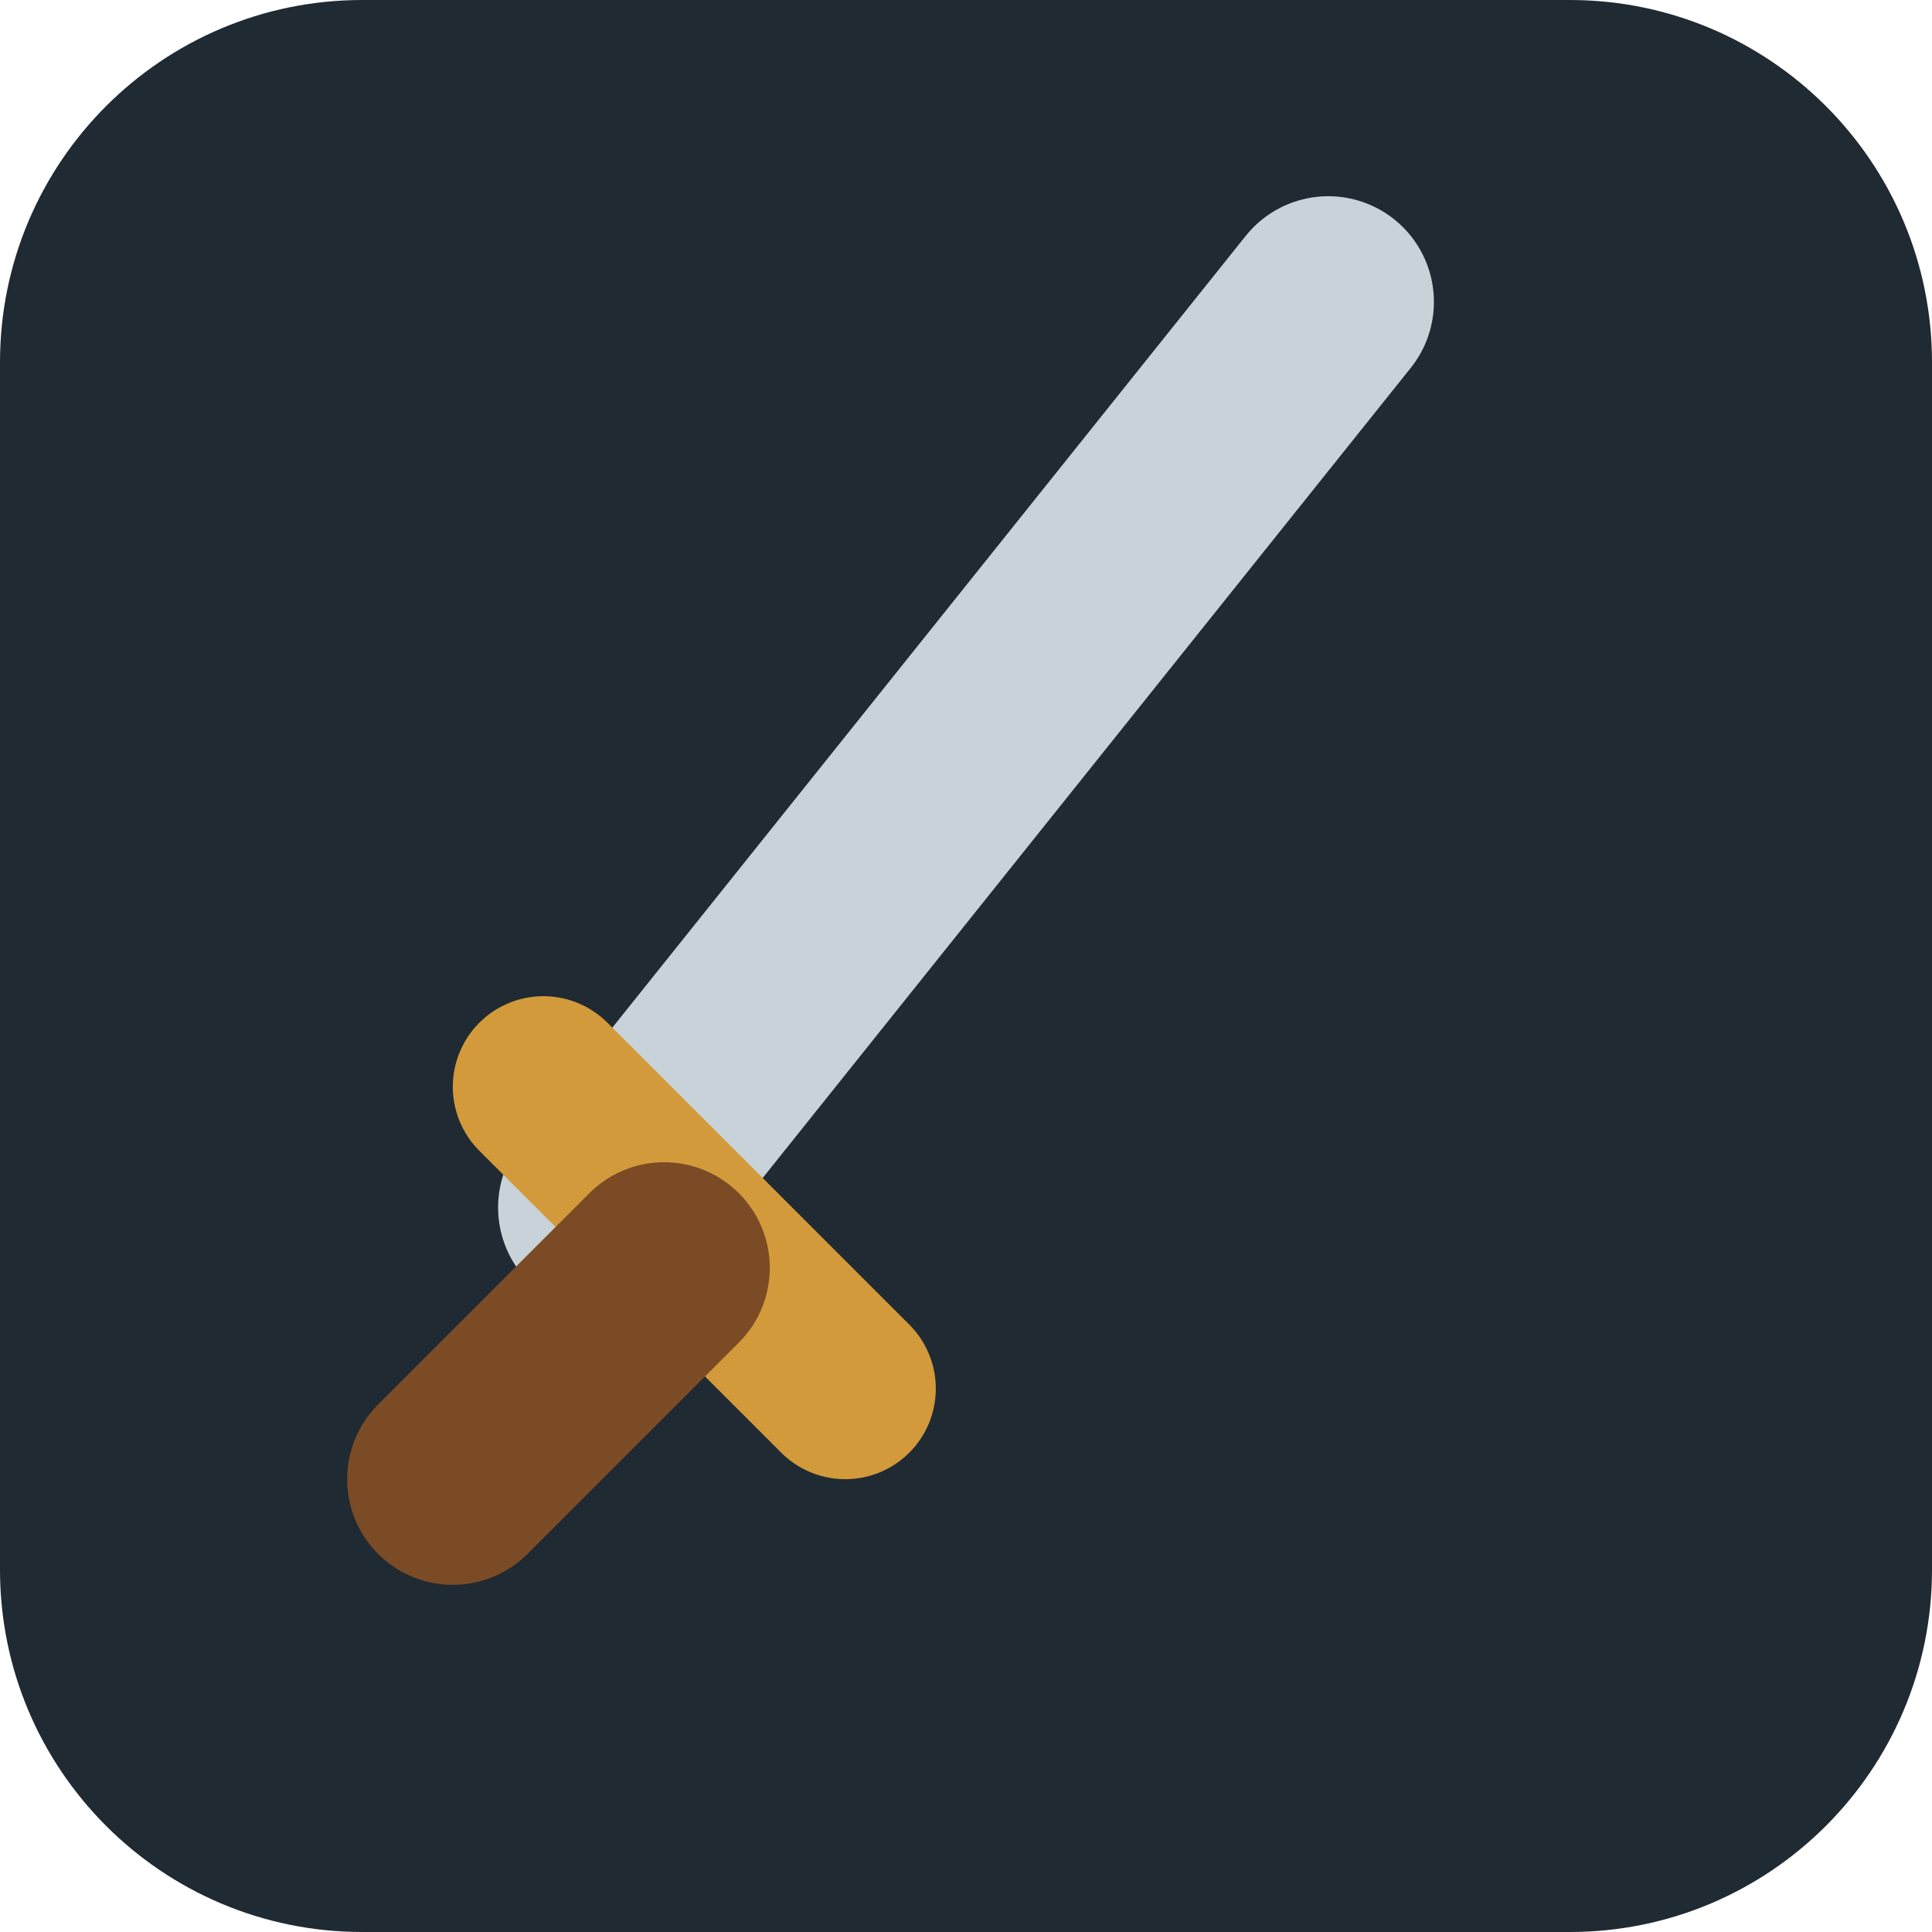
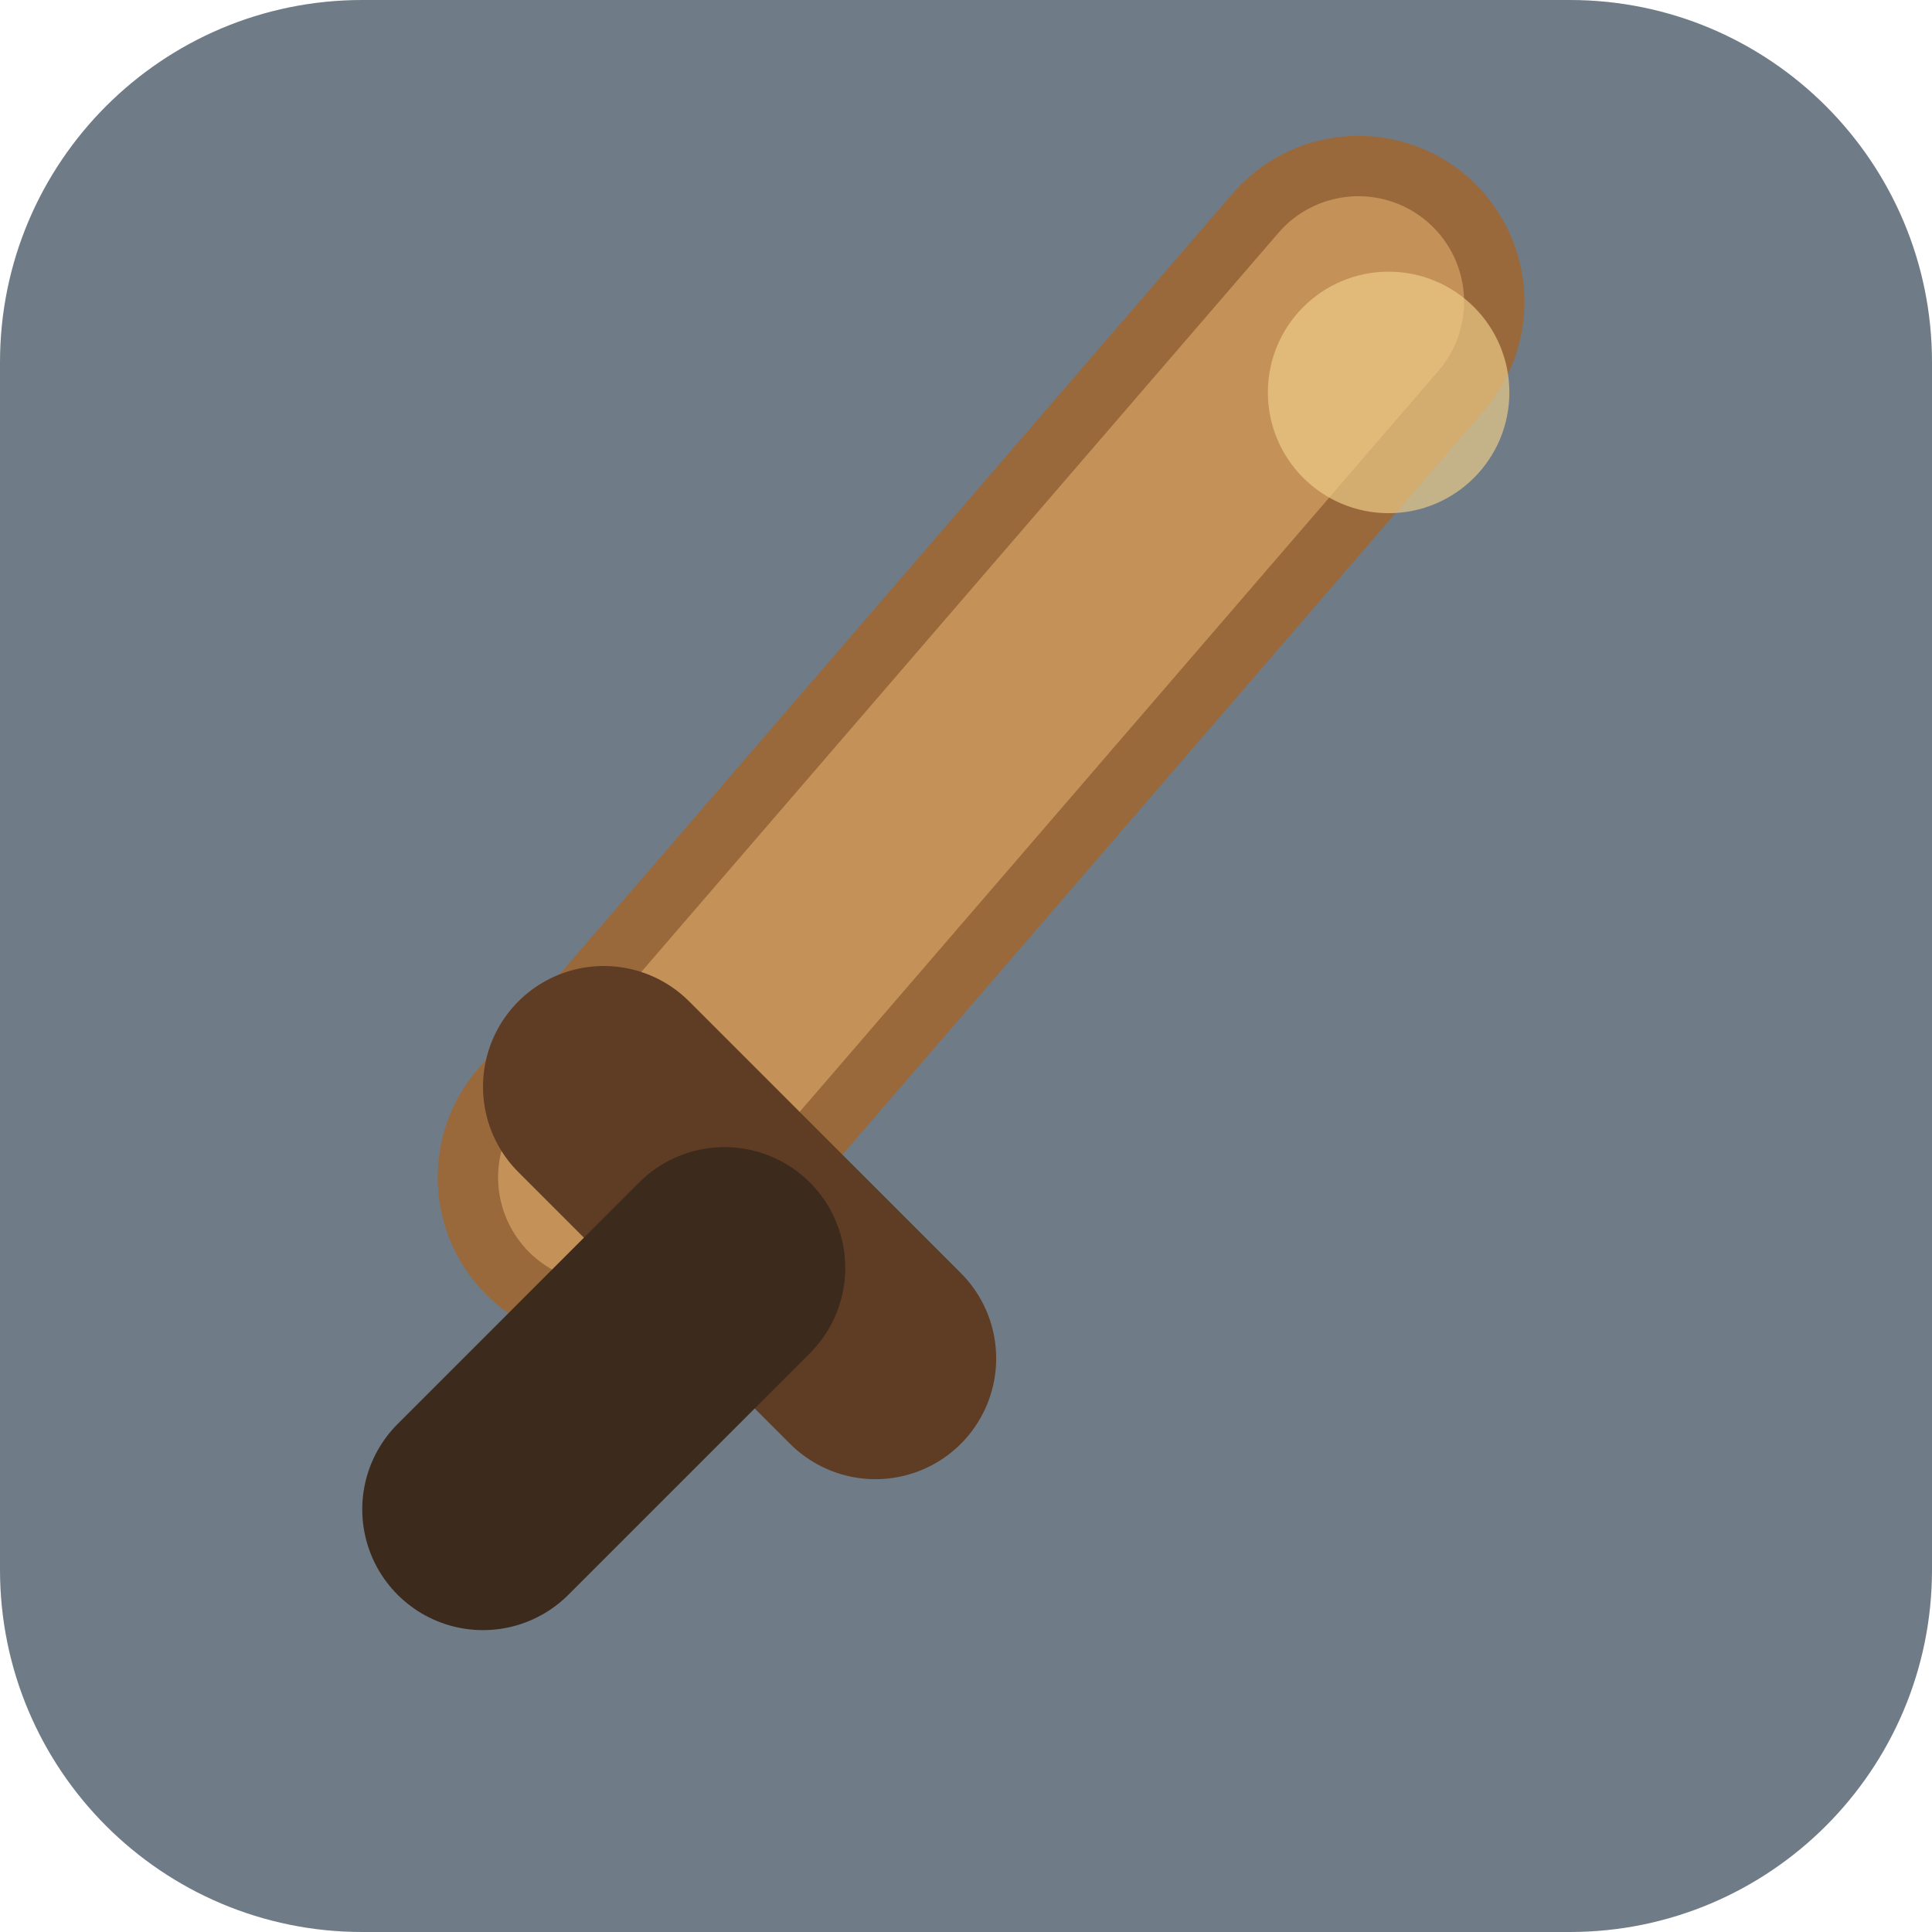
<svg xmlns="http://www.w3.org/2000/svg" viewBox="0 0 64 64">
-   <rect width="64" height="64" rx="12" fill="#1f2a33" />
-   <path d="M44 10 20 40" stroke="#c8d3d9" stroke-width="7" stroke-linecap="round" />
-   <path d="M18 36l10 10" stroke="#d29a3a" stroke-width="6" stroke-linecap="round" />
-   <path d="M15 49l7-7" stroke="#7b4b25" stroke-width="7" stroke-linecap="round" />
+   <rect width="64" height="64" rx="12" fill="#6f7b86" />
+   <path d="M45 10 20 39" stroke="#9a693b" stroke-width="11" stroke-linecap="round" />
+   <path d="M45 10 20 39" stroke="#c49258" stroke-width="7" stroke-linecap="round" />
+   <path d="M20 36l9 9" stroke="#5f3d24" stroke-width="8" stroke-linecap="round" />
+   <path d="M16 50l8-8" stroke="#3c2a1d" stroke-width="8" stroke-linecap="round" />
+   <circle cx="46" cy="13" r="4" fill="#f1cf8a" opacity="0.65" />
</svg>
